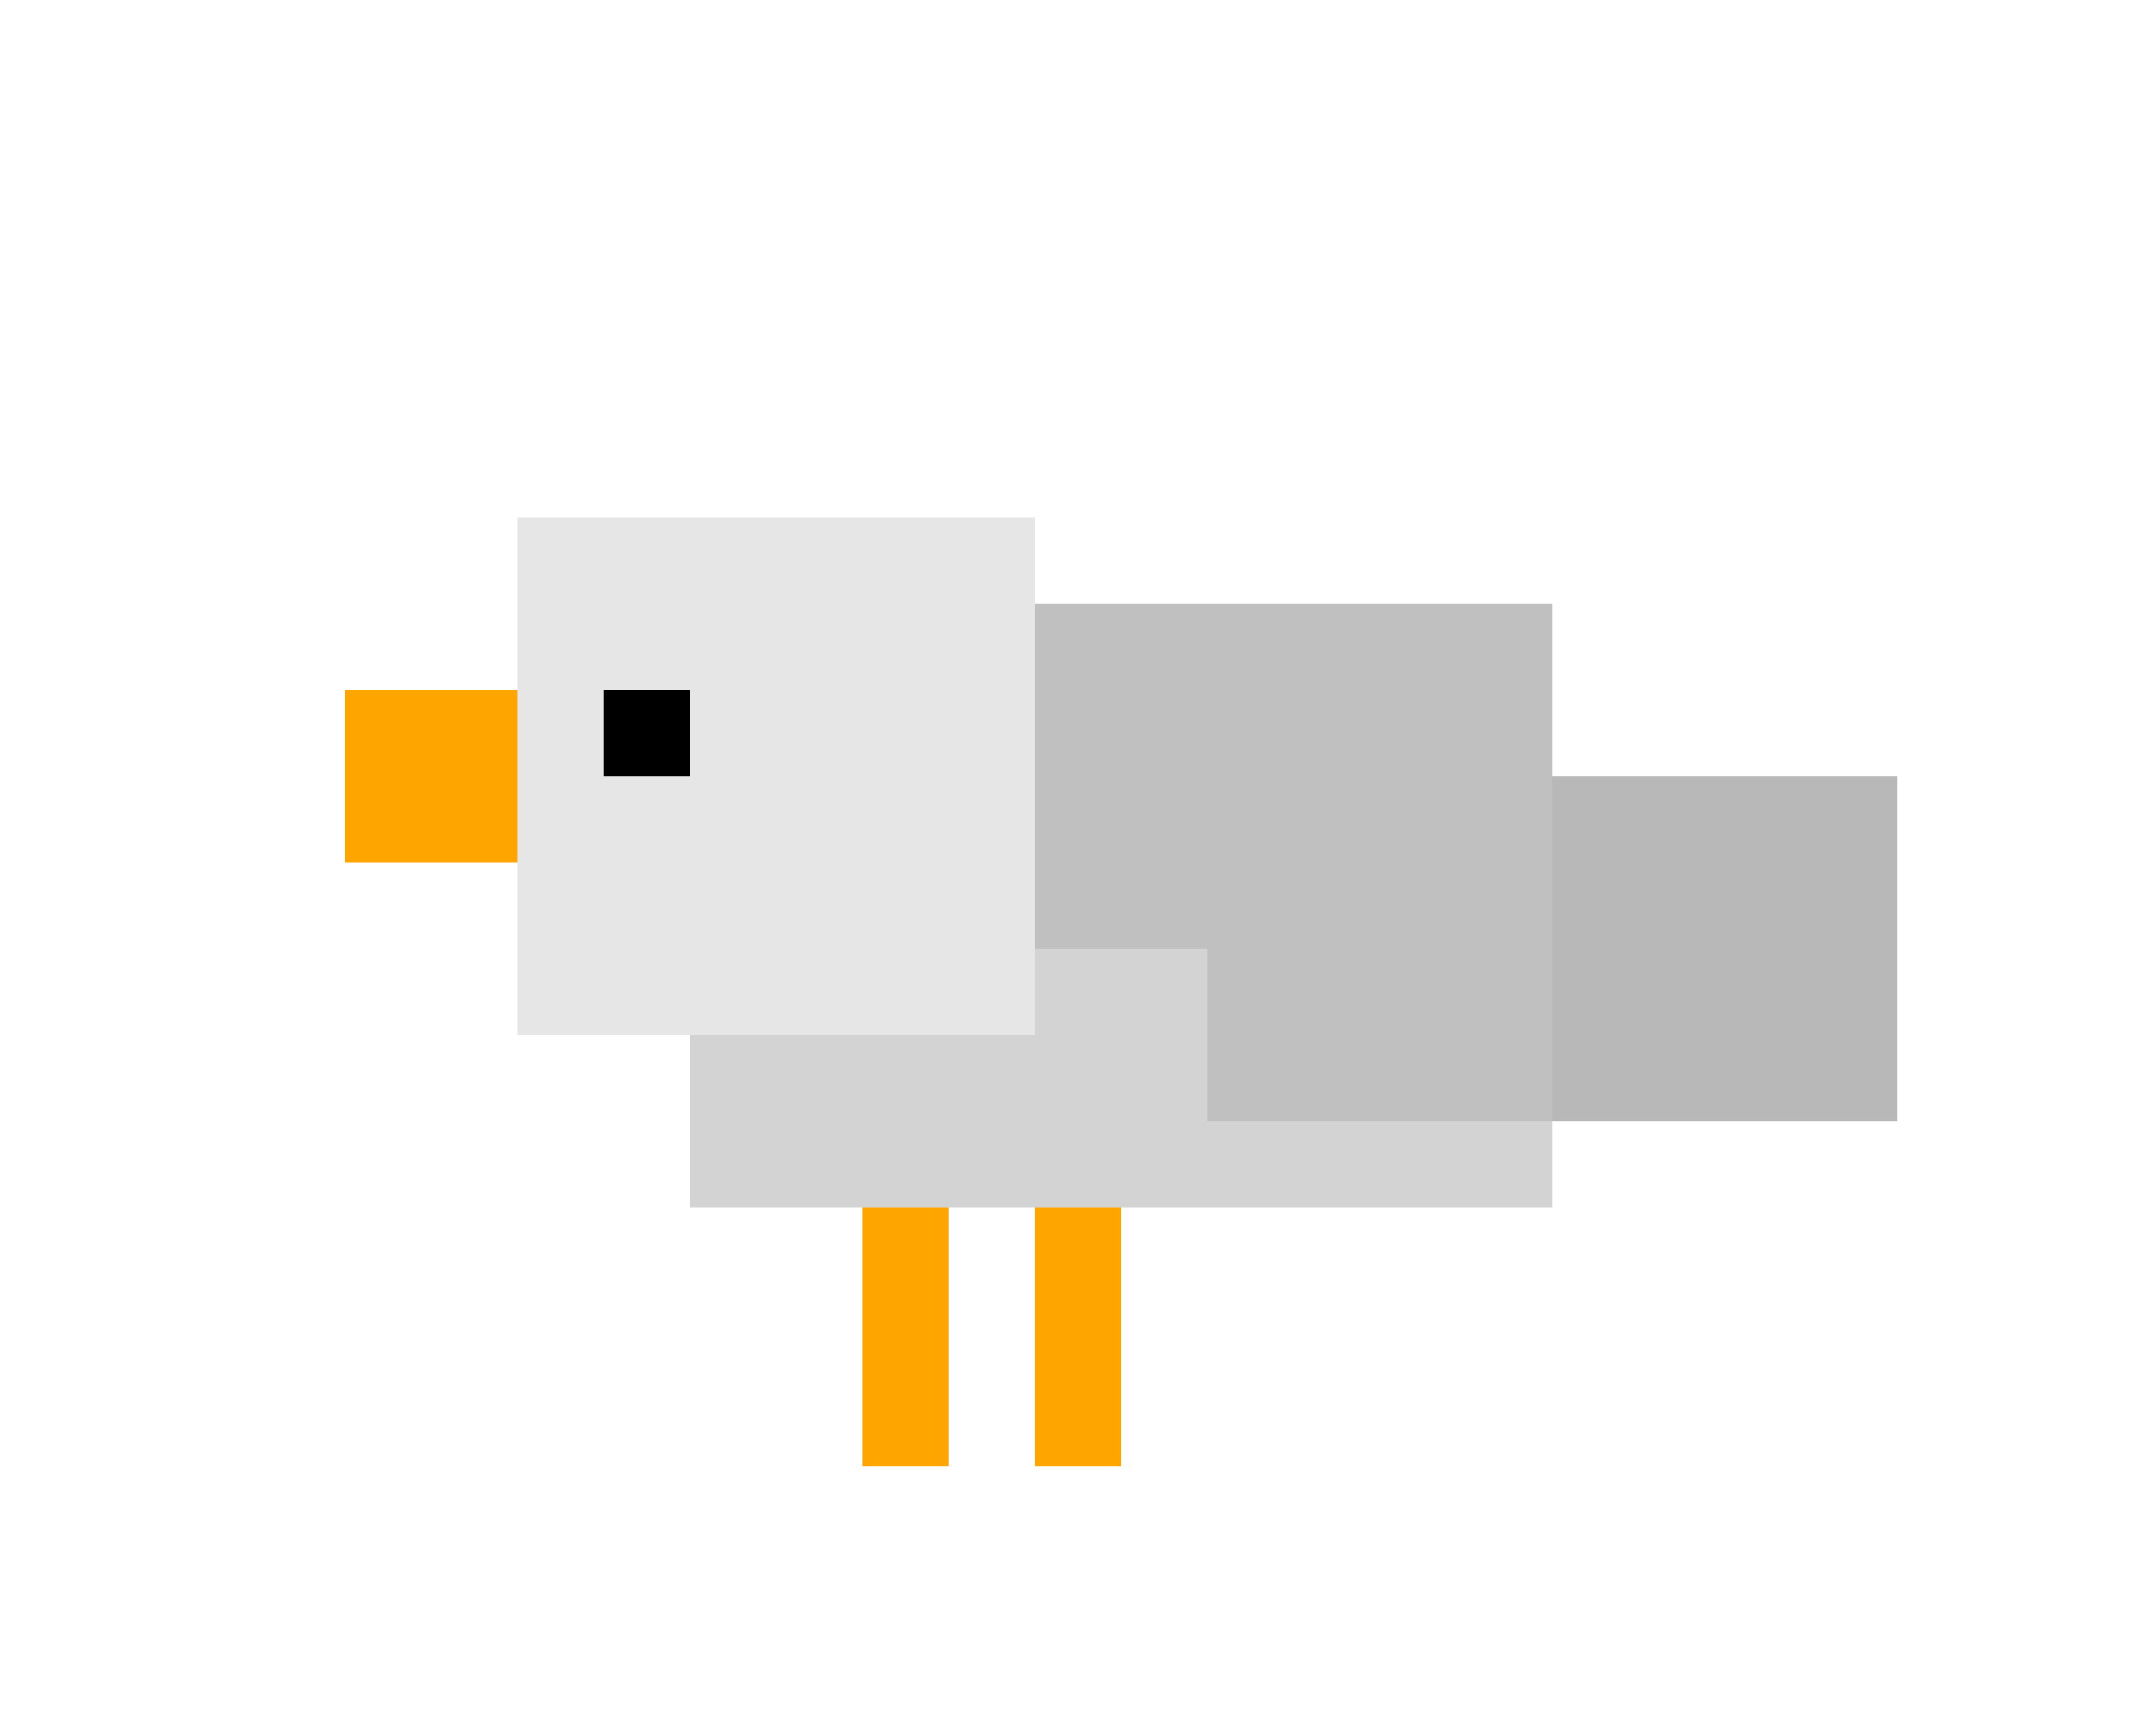
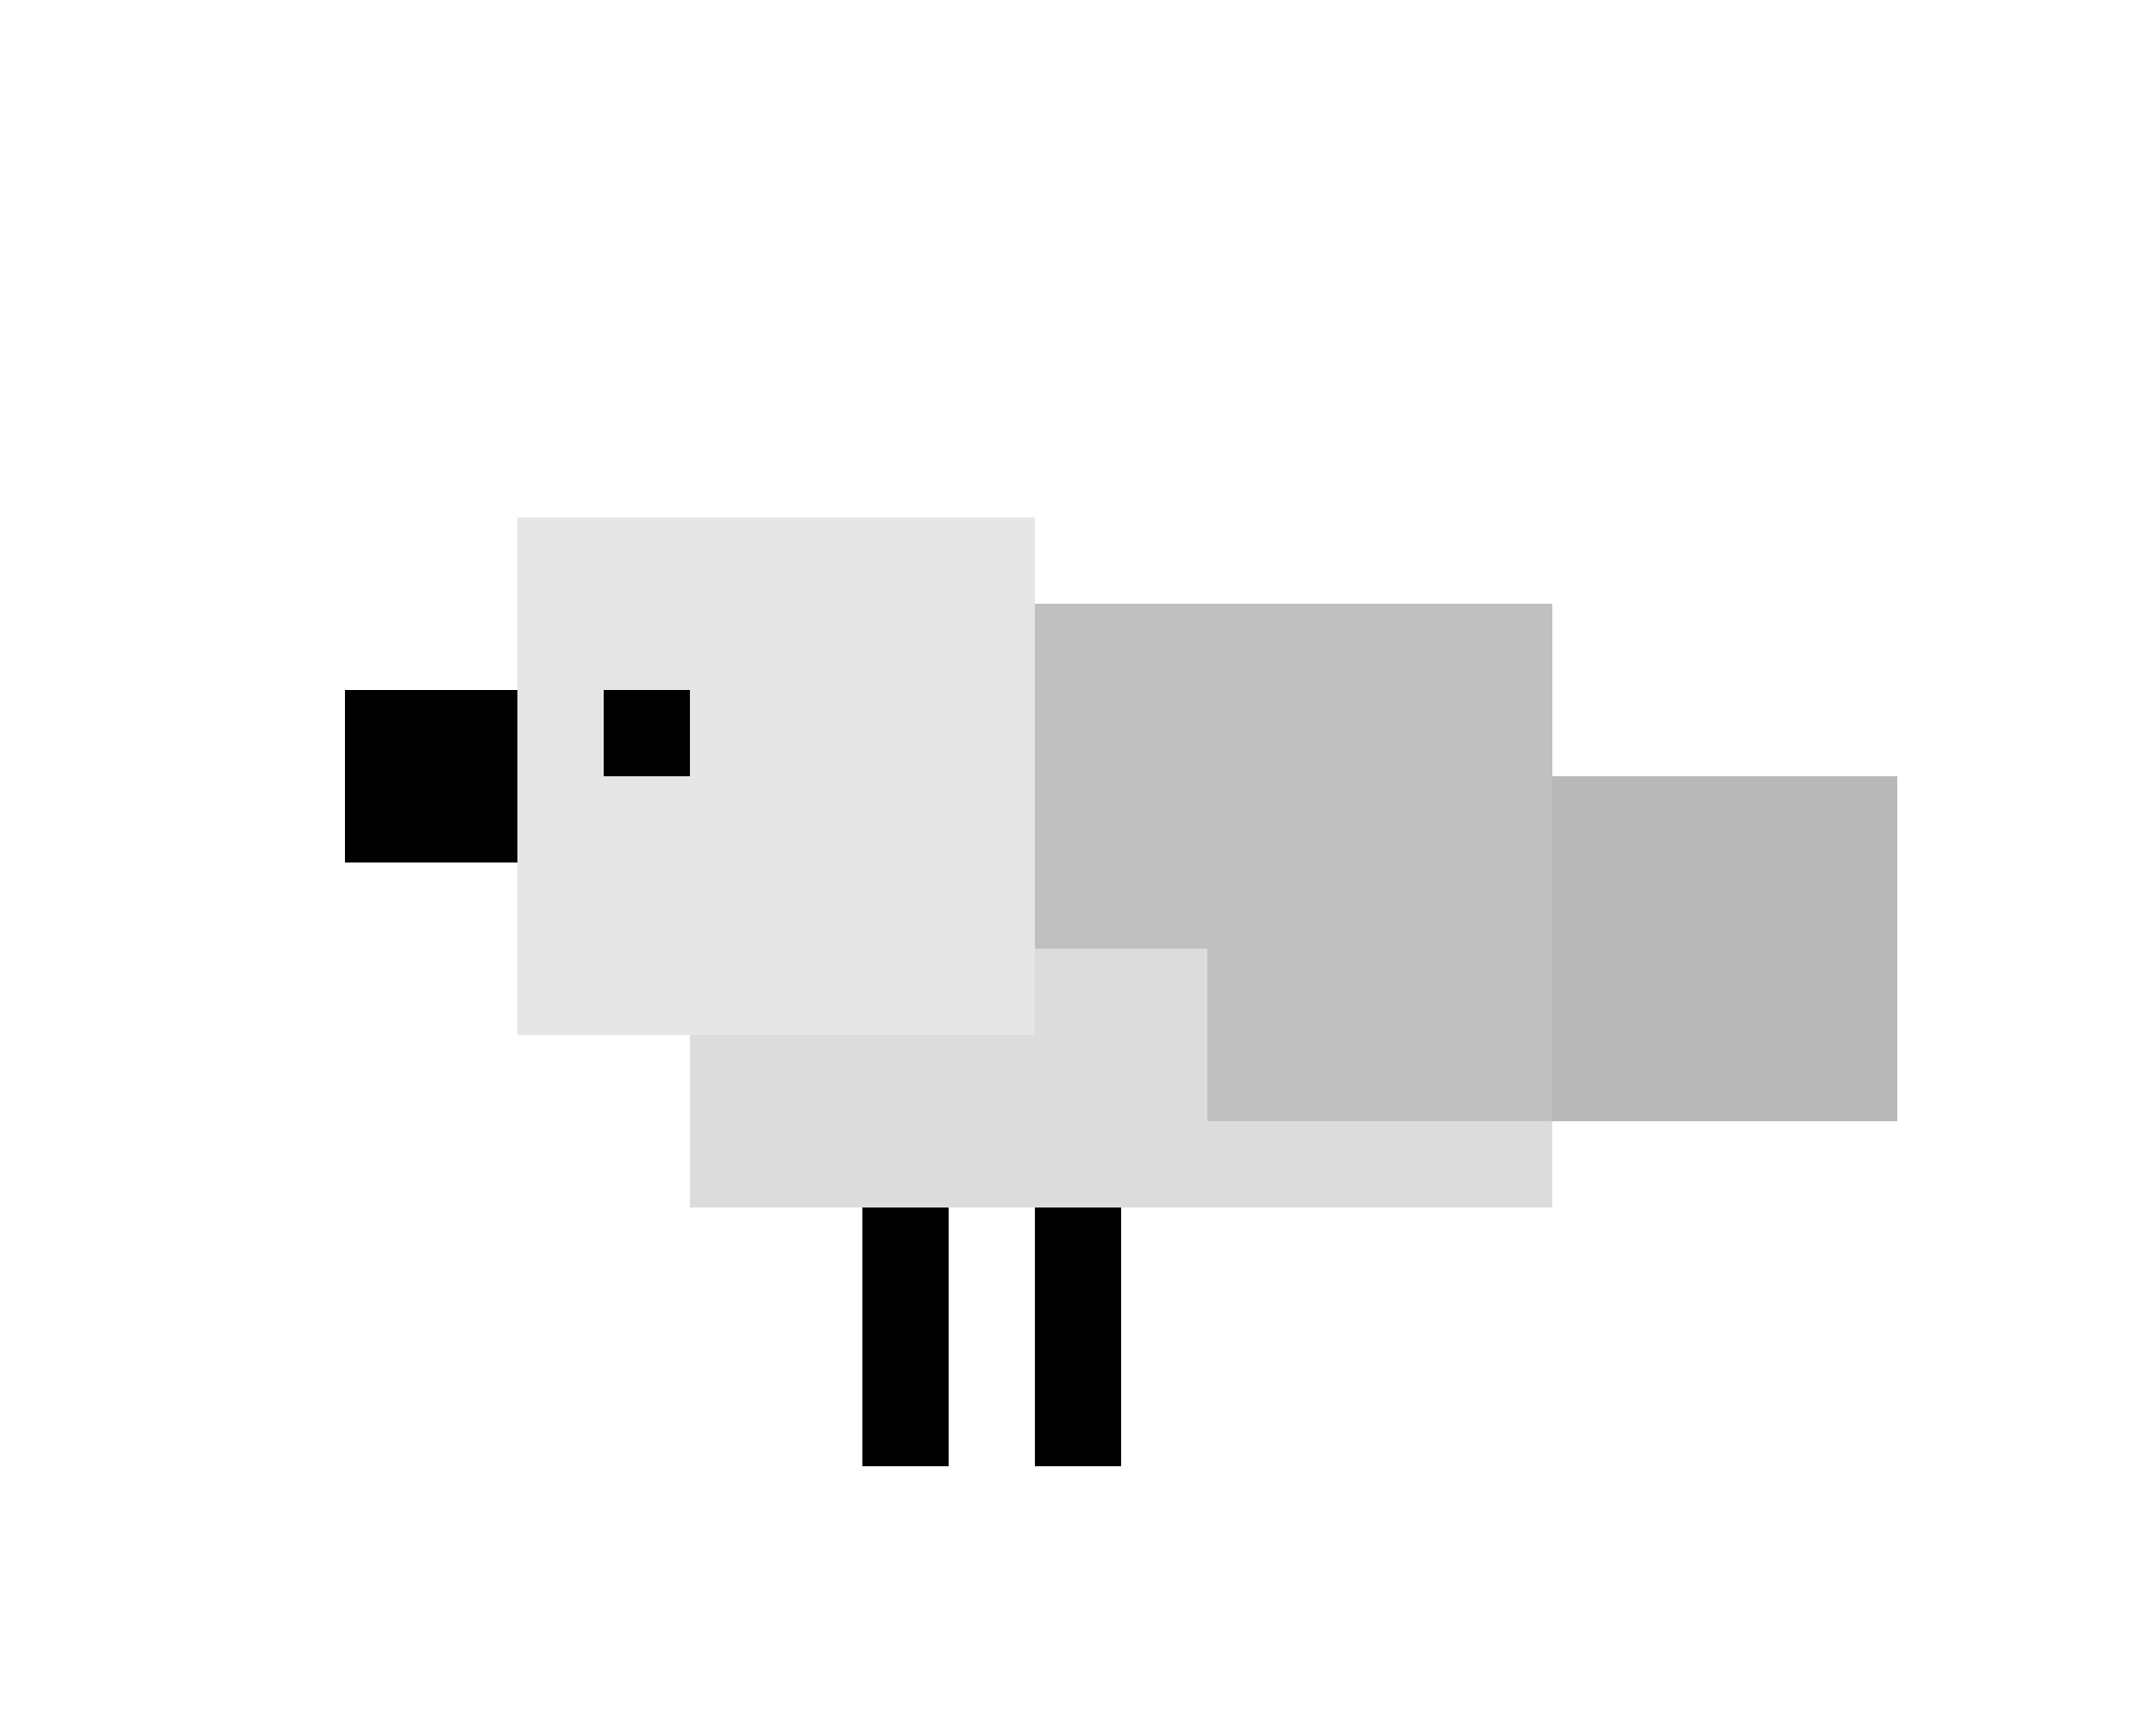
<svg xmlns="http://www.w3.org/2000/svg" viewBox="0 0 25 20">
-   <rect x="8" y="8" width="10" height="6" fill="#d3d3d3" />
+   <rect x="8" y="8" width="10" height="6" fill="#d3d3d3cd" />
  <rect x="6" y="6" width="6" height="6" fill="#e6e6e6" />
-   <rect x="4" y="8" width="2" height="2" fill="#ffa500" />
+   <rect x="4" y="8" width="2" height="2" fill="#000" />
  <rect x="7" y="8" width="1" height="1" fill="#000" />
  <rect x="12" y="7" width="6" height="4" fill="#c0c0c0" />
  <rect x="14" y="11" width="4" height="2" fill="#c0c0c0" />
  <rect x="18" y="9" width="4" height="4" fill="#b8b8b8" />
-   <rect x="10" y="14" width="1" height="3" fill="#ffa500" />
-   <rect x="12" y="14" width="1" height="3" fill="#ffa500" />
+   <rect x="10" y="14" width="1" height="3" fill="#000" />
+   <rect x="12" y="14" width="1" height="3" fill="#000" />
</svg>
